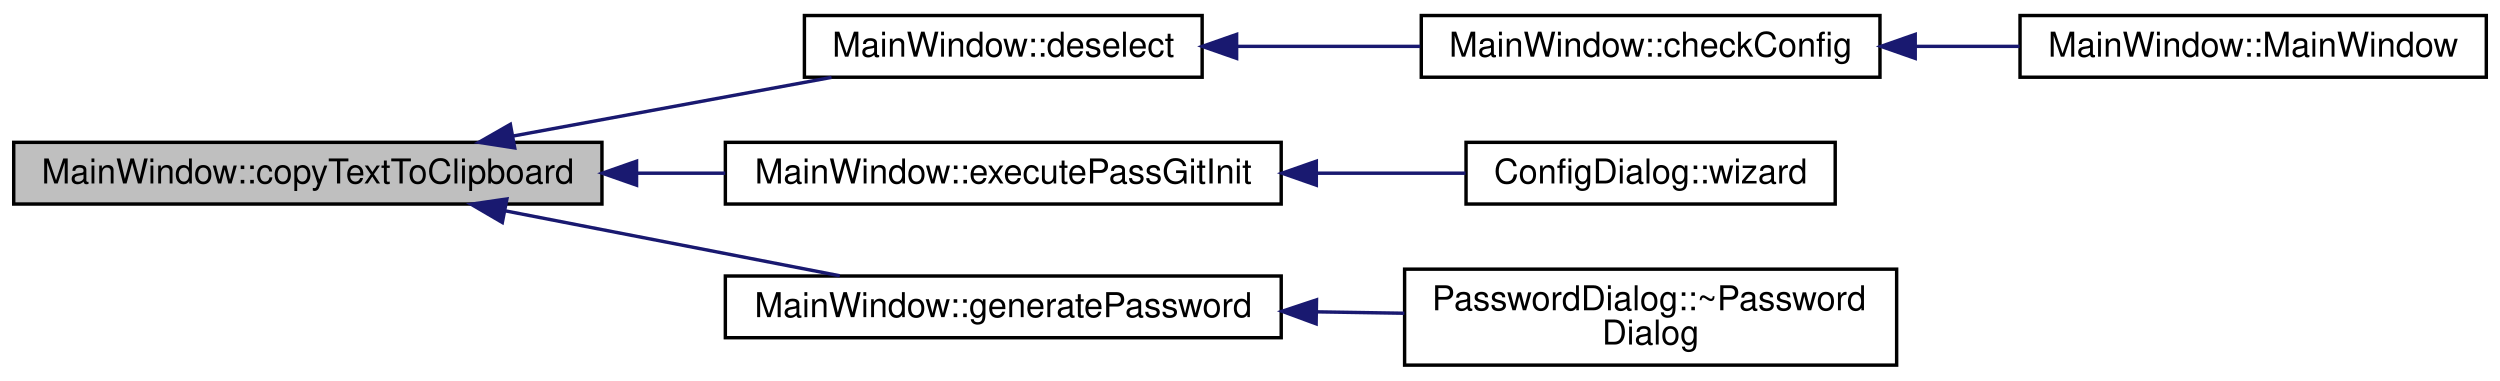
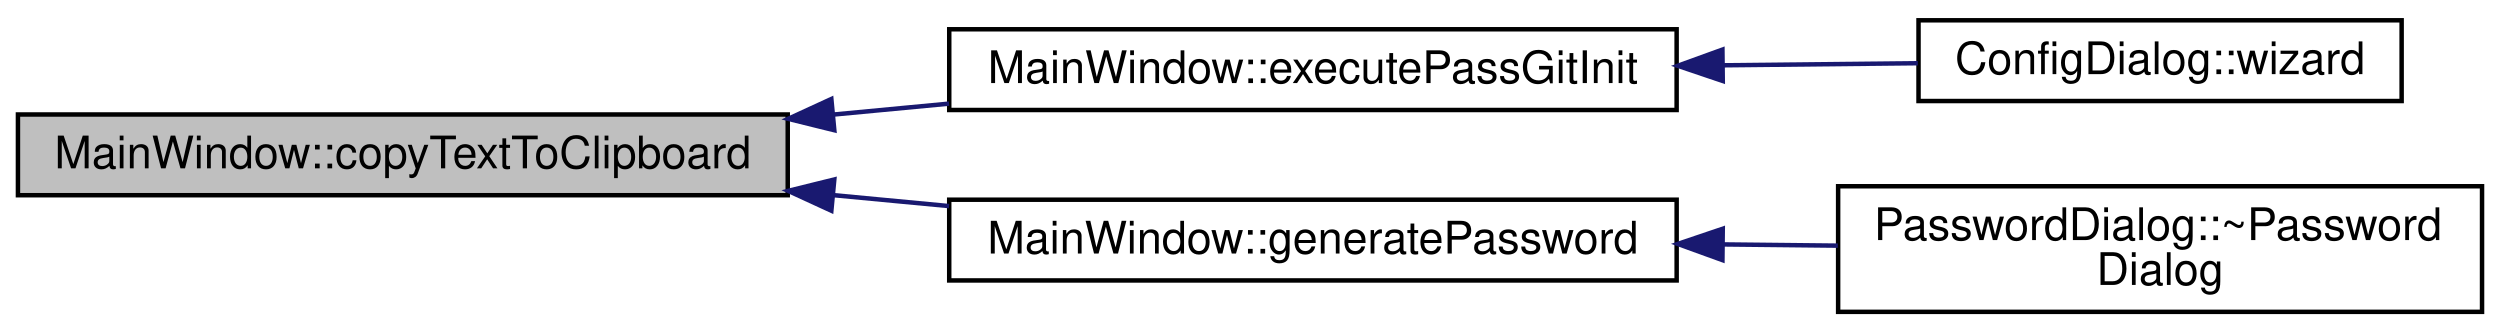
- <svg xmlns="http://www.w3.org/2000/svg" xmlns:xlink="http://www.w3.org/1999/xlink" width="729pt" height="111pt" viewBox="0.00 0.00 729.40 111.00">
-   <g id="graph0" class="graph" transform="scale(1 1) rotate(0) translate(4 107)">
+ <svg xmlns="http://www.w3.org/2000/svg" xmlns:xlink="http://www.w3.org/1999/xlink" width="557pt" height="74pt" viewBox="0.00 0.00 557.37 74.00">
+   <g id="graph0" class="graph" transform="scale(1 1) rotate(0) translate(4 70)">
    <g id="node1" class="node">
-       <polygon fill="#bfbfbf" stroke="black" points="0,-47.5 0,-65.5 171.625,-65.5 171.625,-47.5 0,-47.5" />
-       <text text-anchor="middle" x="85.812" y="-53.5" font-family="Helvetica,sans-Serif" font-size="10.00">MainWindow::copyTextToClipboard</text>
+       <polygon fill="#bfbfbf" stroke="black" points="0,-26.5 0,-44.5 171.625,-44.5 171.625,-26.5 0,-26.5" />
+       <text text-anchor="middle" x="85.812" y="-32.5" font-family="Helvetica,sans-Serif" font-size="10.00">MainWindow::copyTextToClipboard</text>
    </g>
    <g id="node2" class="node">
      <g id="a_node2">
-         <a xlink:href="class_main_window.html#ad4cf3e2c819cac398728a82f1cf05f3e" target="_top" xlink:title="MainWindow::deselect clear the selection, password and copy buffer. ">
-           <polygon fill="none" stroke="black" points="230.694,-84.5 230.694,-102.5 346.738,-102.5 346.738,-84.5 230.694,-84.5" />
-           <text text-anchor="middle" x="288.716" y="-90.5" font-family="Helvetica,sans-Serif" font-size="10.00">MainWindow::deselect</text>
+         <a xlink:href="class_main_window.html#a4680b2cbcfd388683a98303f29c0f84f" target="_top" xlink:title="MainWindow::executePassGitInit git init wrapper. ">
+           <polygon fill="none" stroke="black" points="207.63,-45.5 207.63,-63.5 369.802,-63.5 369.802,-45.5 207.63,-45.5" />
+           <text text-anchor="middle" x="288.716" y="-51.5" font-family="Helvetica,sans-Serif" font-size="10.00">MainWindow::executePassGitInit</text>
        </a>
      </g>
    </g>
    <g id="edge1" class="edge">
-       <path fill="none" stroke="midnightblue" d="M145.871,-67.377C175.361,-72.808 210.62,-79.302 238.607,-84.456" />
-       <polygon fill="midnightblue" stroke="midnightblue" points="146.171,-63.873 135.702,-65.504 144.903,-70.757 146.171,-63.873" />
-     </g>
-     <g id="node5" class="node">
-       <g id="a_node5">
-         <a xlink:href="class_main_window.html#a4680b2cbcfd388683a98303f29c0f84f" target="_top" xlink:title="MainWindow::executePassGitInit git init wrapper. ">
-           <polygon fill="none" stroke="black" points="207.63,-47.5 207.63,-65.5 369.802,-65.5 369.802,-47.5 207.63,-47.5" />
-           <text text-anchor="middle" x="288.716" y="-53.5" font-family="Helvetica,sans-Serif" font-size="10.00">MainWindow::executePassGitInit</text>
-         </a>
-       </g>
-     </g>
-     <g id="edge4" class="edge">
-       <path fill="none" stroke="midnightblue" d="M181.808,-56.5C190.433,-56.5 199.112,-56.5 207.589,-56.5" />
-       <polygon fill="midnightblue" stroke="midnightblue" points="181.722,-53 171.722,-56.5 181.722,-60 181.722,-53" />
-     </g>
-     <g id="node7" class="node">
-       <g id="a_node7">
-         <a xlink:href="class_main_window.html#a0b9416f68d223f4303ef6e2d8912905c" target="_top" xlink:title="MainWindow::generatePassword use either pwgen or internal password generator. ">
-           <polygon fill="none" stroke="black" points="207.625,-8.5 207.625,-26.5 369.807,-26.5 369.807,-8.5 207.625,-8.5" />
-           <text text-anchor="middle" x="288.716" y="-14.5" font-family="Helvetica,sans-Serif" font-size="10.00">MainWindow::generatePassword</text>
-         </a>
-       </g>
-     </g>
-     <g id="edge6" class="edge">
-       <path fill="none" stroke="midnightblue" d="M143.568,-45.483C174.357,-39.505 211.95,-32.208 241.025,-26.564" />
-       <polygon fill="midnightblue" stroke="midnightblue" points="142.558,-42.113 133.409,-47.455 143.892,-48.985 142.558,-42.113" />
-     </g>
-     <g id="node3" class="node">
-       <g id="a_node3">
-         <a xlink:href="class_main_window.html#a23d2783cb61a373c4b0127970264290a" target="_top" xlink:title="MainWindow::checkConfig make sure we are ready to go as soon as possible. ">
-           <polygon fill="none" stroke="black" points="410.672,-84.5 410.672,-102.5 544.5,-102.5 544.5,-84.5 410.672,-84.5" />
-           <text text-anchor="middle" x="477.586" y="-90.5" font-family="Helvetica,sans-Serif" font-size="10.00">MainWindow::checkConfig</text>
-         </a>
-       </g>
-     </g>
-     <g id="edge2" class="edge">
-       <path fill="none" stroke="midnightblue" d="M356.871,-93.5C374.273,-93.5 392.999,-93.5 410.353,-93.5" />
-       <polygon fill="midnightblue" stroke="midnightblue" points="356.798,-90 346.798,-93.5 356.798,-97 356.798,-90" />
+       <path fill="none" stroke="midnightblue" d="M181.808,-44.484C190.433,-45.3 199.112,-46.12 207.589,-46.922" />
+       <polygon fill="midnightblue" stroke="midnightblue" points="182.008,-40.987 171.722,-43.53 181.348,-47.956 182.008,-40.987" />
    </g>
    <g id="node4" class="node">
      <g id="a_node4">
-         <a xlink:href="class_main_window.html#a8b244be8b7b7db1b08de2a2acb9409db" target="_top" xlink:title="MainWindow::MainWindow handles all of the main functionality and also the main window. ">
-           <polygon fill="none" stroke="black" points="585.365,-84.5 585.365,-102.5 721.404,-102.5 721.404,-84.5 585.365,-84.5" />
-           <text text-anchor="middle" x="653.385" y="-90.5" font-family="Helvetica,sans-Serif" font-size="10.00">MainWindow::MainWindow</text>
+         <a xlink:href="class_main_window.html#a0b9416f68d223f4303ef6e2d8912905c" target="_top" xlink:title="MainWindow::generatePassword use either pwgen or internal password generator. ">
+           <polygon fill="none" stroke="black" points="207.625,-7.5 207.625,-25.5 369.807,-25.5 369.807,-7.5 207.625,-7.5" />
+           <text text-anchor="middle" x="288.716" y="-13.5" font-family="Helvetica,sans-Serif" font-size="10.00">MainWindow::generatePassword</text>
        </a>
      </g>
    </g>
    <g id="edge3" class="edge">
-       <path fill="none" stroke="midnightblue" d="M554.823,-93.5C564.945,-93.5 575.262,-93.5 585.215,-93.5" />
-       <polygon fill="midnightblue" stroke="midnightblue" points="554.788,-90 544.788,-93.5 554.788,-97 554.788,-90" />
+       <path fill="none" stroke="midnightblue" d="M181.808,-26.516C190.433,-25.7 199.112,-24.88 207.589,-24.078" />
+       <polygon fill="midnightblue" stroke="midnightblue" points="181.348,-23.044 171.722,-27.47 182.008,-30.013 181.348,-23.044" />
    </g>
-     <g id="node6" class="node">
-       <g id="a_node6">
+     <g id="node3" class="node">
+       <g id="a_node3">
        <a xlink:href="class_config_dialog.html#ad5b80066591f19fdaaa06b7cb5ba7f15" target="_top" xlink:title="ConfigDialog::wizard first-time use wizard. ">
          <polygon fill="none" stroke="black" points="423.731,-47.5 423.731,-65.5 531.44,-65.5 531.44,-47.5 423.731,-47.5" />
          <text text-anchor="middle" x="477.586" y="-53.5" font-family="Helvetica,sans-Serif" font-size="10.00">ConfigDialog::wizard</text>
        </a>
      </g>
    </g>
-     <g id="edge5" class="edge">
-       <path fill="none" stroke="midnightblue" d="M380.285,-56.5C395.118,-56.5 410.047,-56.5 423.575,-56.5" />
-       <polygon fill="midnightblue" stroke="midnightblue" points="380.05,-53 370.05,-56.5 380.05,-60 380.05,-53" />
+     <g id="edge2" class="edge">
+       <path fill="none" stroke="midnightblue" d="M380.285,-55.469C395.118,-55.628 410.047,-55.788 423.575,-55.933" />
+       <polygon fill="midnightblue" stroke="midnightblue" points="380.087,-51.967 370.05,-55.36 380.012,-58.967 380.087,-51.967" />
    </g>
-     <g id="node8" class="node">
-       <g id="a_node8">
+     <g id="node5" class="node">
+       <g id="a_node5">
        <a xlink:href="class_password_dialog.html#aa123158c0085b910ecf3bfdc9dae9e97" target="_top" xlink:title="PasswordDialog::~PasswordDialog basic destructor. ">
          <polygon fill="none" stroke="black" points="405.807,-0.5 405.807,-28.5 549.365,-28.5 549.365,-0.5 405.807,-0.5" />
          <text text-anchor="start" x="413.807" y="-16.5" font-family="Helvetica,sans-Serif" font-size="10.00">PasswordDialog::~Password</text>
          <text text-anchor="middle" x="477.586" y="-6.5" font-family="Helvetica,sans-Serif" font-size="10.00">Dialog</text>
        </a>
      </g>
    </g>
-     <g id="edge7" class="edge">
-       <path fill="none" stroke="midnightblue" d="M380.117,-16.049C388.72,-15.911 397.358,-15.772 405.739,-15.637" />
-       <polygon fill="midnightblue" stroke="midnightblue" points="379.993,-12.55 370.05,-16.21 380.105,-19.549 379.993,-12.55" />
+     <g id="edge4" class="edge">
+       <path fill="none" stroke="midnightblue" d="M380.117,-15.533C388.72,-15.44 397.358,-15.348 405.739,-15.258" />
+       <polygon fill="midnightblue" stroke="midnightblue" points="380.012,-12.033 370.05,-15.64 380.087,-19.033 380.012,-12.033" />
    </g>
  </g>
</svg>
